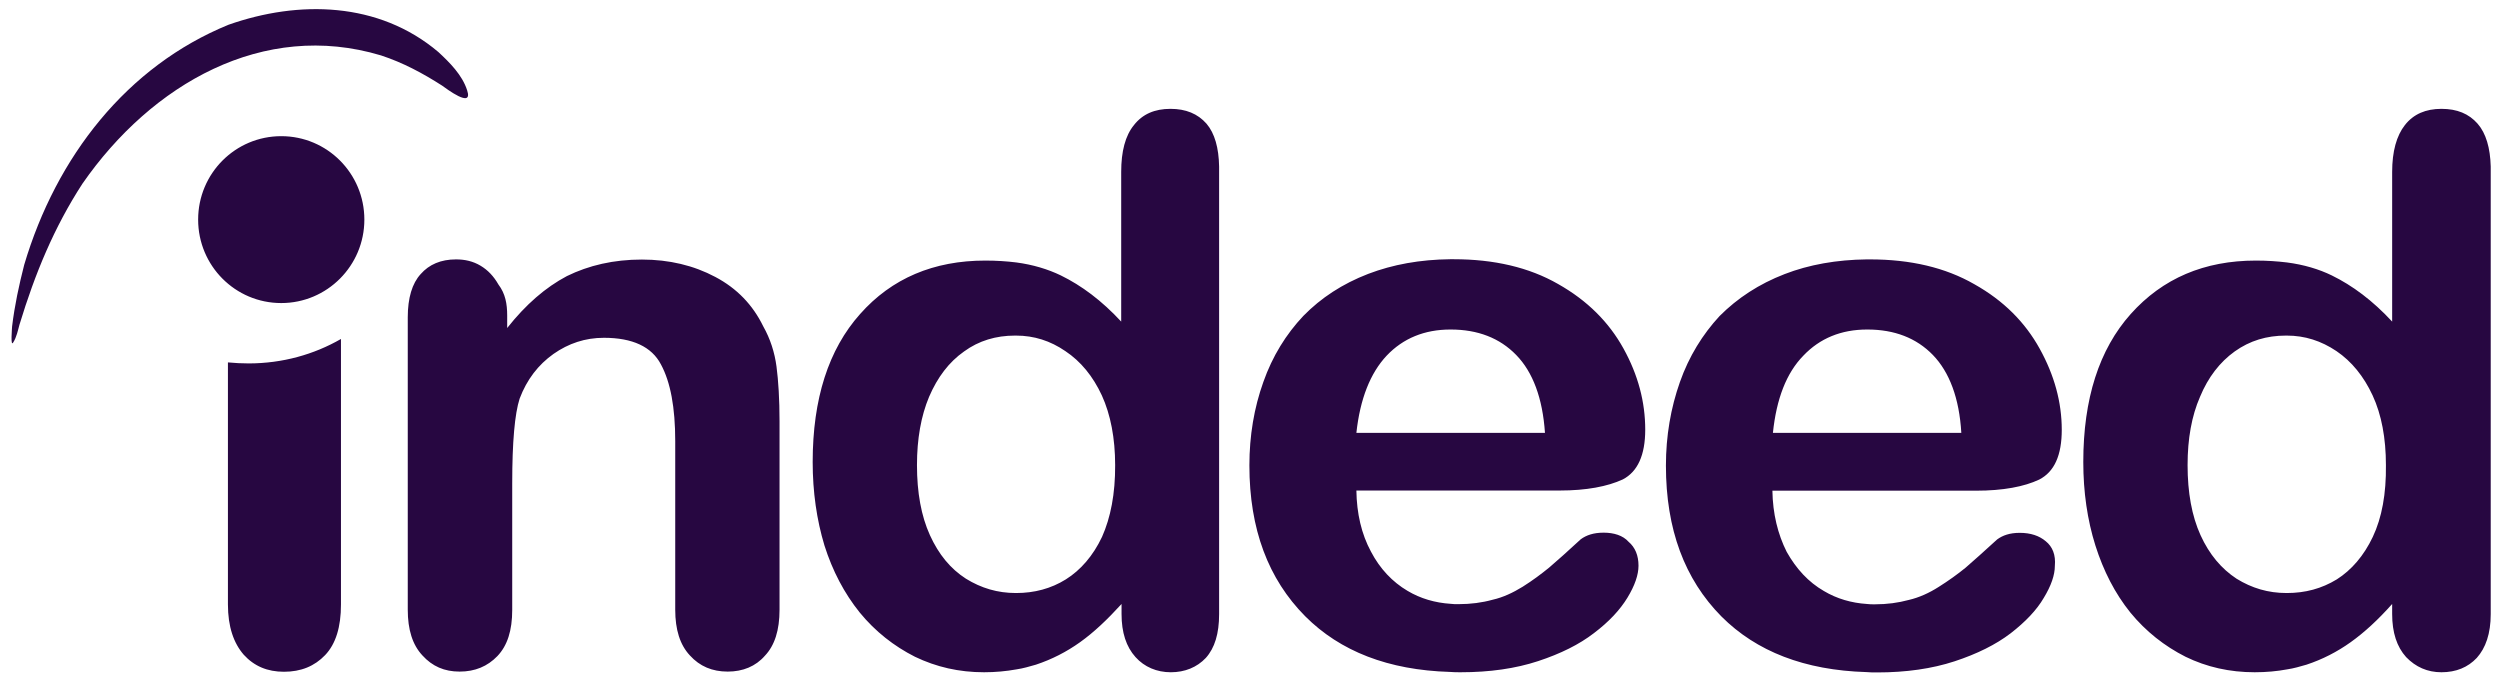
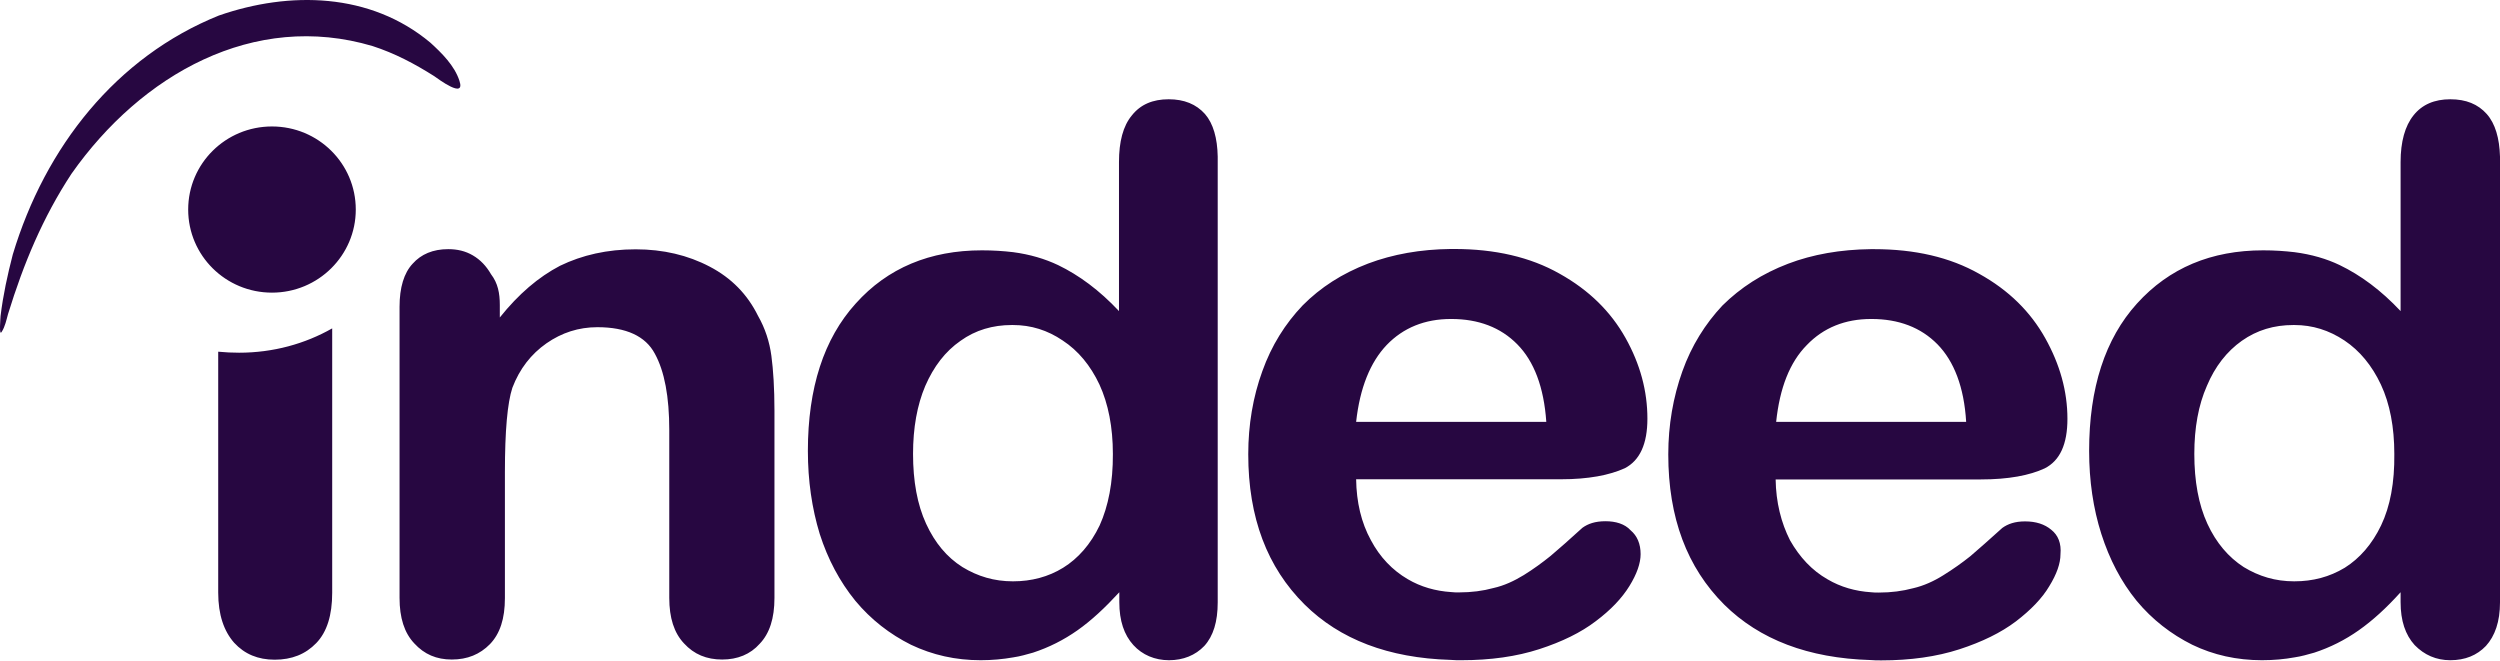
- <svg xmlns="http://www.w3.org/2000/svg" width="152" height="41" viewBox="0 0 152 41" fill="none">
-   <path fill-rule="evenodd" clip-rule="evenodd" d="M150.638 7.52C150.107 6.915 149.391 6.618 148.439 6.618C147.488 6.618 146.742 6.936 146.22 7.602C145.709 8.248 145.443 9.211 145.443 10.451V19.553C144.256 18.272 143.029 17.36 141.771 16.745C140.993 16.366 140.073 16.089 139.04 15.956C138.436 15.884 137.833 15.843 137.158 15.843C134.028 15.843 131.491 16.919 129.548 19.092C127.625 21.245 126.664 24.248 126.664 28.092C126.664 29.906 126.909 31.608 127.4 33.166C127.891 34.713 128.587 36.077 129.528 37.245C130.469 38.393 131.604 39.285 132.882 39.931C134.161 40.556 135.562 40.873 137.086 40.873C137.782 40.873 138.447 40.812 139.05 40.699C139.469 40.638 139.838 40.525 140.236 40.412C141.198 40.094 142.098 39.633 142.916 39.049C143.765 38.444 144.594 37.675 145.443 36.722V37.327C145.443 38.465 145.729 39.326 146.292 39.951C146.875 40.556 147.59 40.873 148.439 40.873C149.329 40.873 150.045 40.576 150.587 40.002C151.129 39.398 151.436 38.526 151.436 37.337V10.123C151.406 8.996 151.15 8.104 150.638 7.52ZM144.266 32.643C143.724 33.791 142.967 34.662 142.078 35.226C141.157 35.789 140.155 36.056 139.04 36.056H139.019C137.904 36.056 136.912 35.759 135.982 35.185C135.061 34.58 134.325 33.709 133.793 32.54C133.261 31.372 133.005 29.937 133.005 28.276C133.005 26.688 133.251 25.294 133.762 24.125C134.253 22.936 134.969 22.014 135.869 21.368C136.79 20.712 137.812 20.404 138.978 20.404H139.04C140.134 20.404 141.126 20.722 142.057 21.347C142.978 21.973 143.714 22.875 144.256 24.043C144.798 25.212 145.064 26.646 145.064 28.276C145.085 30.019 144.819 31.474 144.266 32.643ZM124.383 32.909C123.984 32.571 123.462 32.397 122.798 32.397C122.194 32.397 121.764 32.55 121.427 32.797C120.639 33.514 119.995 34.098 119.504 34.519C119.013 34.918 118.471 35.308 117.868 35.687C117.305 36.046 116.681 36.333 116.057 36.476C115.413 36.651 114.738 36.743 113.981 36.743C113.807 36.743 113.664 36.743 113.51 36.722C112.569 36.661 111.68 36.404 110.892 35.933C109.951 35.39 109.215 34.59 108.632 33.555C108.09 32.479 107.783 31.228 107.762 29.834H120.138C121.795 29.834 123.074 29.588 123.984 29.158C124.905 28.686 125.355 27.682 125.355 26.134C125.355 24.453 124.905 22.813 124.015 21.204C123.125 19.595 121.826 18.282 120.036 17.278C118.266 16.263 116.159 15.771 113.684 15.771H113.5C111.669 15.792 109.992 16.089 108.509 16.663C106.944 17.268 105.645 18.119 104.551 19.215C103.518 20.332 102.689 21.665 102.137 23.233C101.584 24.802 101.288 26.503 101.288 28.307C101.288 32.181 102.423 35.215 104.663 37.481C106.791 39.613 109.726 40.751 113.48 40.863C113.684 40.884 113.909 40.884 114.134 40.884C115.883 40.884 117.469 40.658 118.839 40.207C120.21 39.756 121.345 39.193 122.245 38.506C123.145 37.809 123.831 37.091 124.26 36.353C124.71 35.615 124.935 34.959 124.935 34.406C124.997 33.739 124.792 33.237 124.383 32.909ZM109.644 21.624C110.647 20.568 111.946 20.035 113.521 20.035H113.541C115.178 20.035 116.517 20.548 117.52 21.583C118.522 22.618 119.126 24.207 119.248 26.319H107.793C108.008 24.248 108.611 22.68 109.644 21.624ZM97.503 32.386C96.879 32.386 96.45 32.54 96.112 32.786C95.335 33.504 94.68 34.088 94.189 34.508C93.698 34.908 93.177 35.297 92.573 35.677C91.99 36.035 91.387 36.322 90.743 36.466C90.119 36.64 89.423 36.733 88.666 36.733C88.492 36.733 88.349 36.733 88.196 36.712C87.255 36.651 86.365 36.394 85.577 35.923C84.657 35.38 83.9 34.58 83.358 33.545C82.775 32.468 82.489 31.218 82.468 29.824H94.824C96.46 29.824 97.739 29.578 98.669 29.148C99.57 28.676 100.03 27.672 100.03 26.124C100.03 24.443 99.6 22.803 98.71 21.194C97.82 19.584 96.511 18.272 94.732 17.268C92.962 16.253 90.835 15.761 88.38 15.761H88.175C86.344 15.781 84.688 16.079 83.184 16.653C81.619 17.258 80.32 18.108 79.246 19.205C78.193 20.322 77.364 21.655 76.812 23.223C76.249 24.791 75.963 26.493 75.963 28.297C75.963 32.171 77.109 35.205 79.359 37.471C81.486 39.602 84.411 40.74 88.155 40.853C88.38 40.873 88.585 40.873 88.809 40.873C90.579 40.873 92.144 40.648 93.514 40.197C94.885 39.746 96.02 39.182 96.91 38.495C97.831 37.798 98.496 37.081 98.946 36.343C99.396 35.605 99.621 34.949 99.621 34.395C99.621 33.77 99.416 33.278 99.017 32.94C98.669 32.55 98.117 32.386 97.503 32.386ZM84.309 21.624C85.311 20.568 86.611 20.035 88.186 20.035H88.206C89.843 20.035 91.182 20.548 92.185 21.583C93.197 22.618 93.791 24.207 93.934 26.319H82.468C82.693 24.248 83.317 22.68 84.309 21.624ZM13.858 36.743V22.034C14.287 22.075 14.707 22.096 15.116 22.096C17.172 22.096 19.095 21.552 20.731 20.609V36.753C20.731 38.127 20.414 39.151 19.77 39.828C19.125 40.505 18.297 40.843 17.264 40.843C16.262 40.843 15.454 40.505 14.819 39.807C14.206 39.1 13.858 38.106 13.858 36.743ZM73.355 7.52C72.823 6.915 72.097 6.618 71.166 6.618C70.205 6.618 69.468 6.936 68.947 7.602C68.415 8.248 68.169 9.211 68.169 10.451V19.553C66.983 18.272 65.755 17.36 64.497 16.745C63.71 16.366 62.799 16.089 61.787 15.956C61.204 15.884 60.58 15.843 59.905 15.843C56.775 15.843 54.218 16.919 52.295 19.092C50.372 21.245 49.411 24.248 49.411 28.092C49.411 29.906 49.656 31.608 50.127 33.166C50.618 34.713 51.334 36.077 52.275 37.245C53.216 38.393 54.351 39.285 55.63 39.931C56.928 40.556 58.309 40.873 59.833 40.873C60.508 40.873 61.173 40.812 61.797 40.699C62.216 40.638 62.585 40.525 62.983 40.412C63.945 40.094 64.845 39.633 65.663 39.049C66.512 38.444 67.32 37.675 68.19 36.722V37.327C68.19 38.465 68.476 39.326 69.039 39.951C69.581 40.556 70.338 40.873 71.186 40.873C72.035 40.873 72.772 40.576 73.314 40.002C73.856 39.398 74.122 38.526 74.122 37.337V10.123C74.102 8.996 73.856 8.104 73.355 7.52ZM67.003 32.643C66.461 33.791 65.704 34.662 64.804 35.226C63.904 35.789 62.881 36.056 61.787 36.056H61.766C60.651 36.056 59.659 35.759 58.729 35.185C57.788 34.58 57.072 33.709 56.54 32.54C56.008 31.372 55.752 29.937 55.752 28.276C55.752 26.688 55.998 25.294 56.489 24.125C57 22.936 57.696 22.014 58.616 21.368C59.516 20.712 60.559 20.404 61.705 20.404H61.777C62.871 20.404 63.863 20.722 64.773 21.347C65.714 21.973 66.451 22.875 66.993 24.043C67.525 25.212 67.801 26.646 67.801 28.276C67.811 30.019 67.525 31.474 67.003 32.643ZM30.837 19.184V19.943C31.972 18.508 33.169 17.473 34.468 16.786C35.807 16.13 37.311 15.781 39.029 15.781C40.686 15.781 42.179 16.14 43.489 16.837C44.808 17.534 45.77 18.539 46.404 19.84C46.833 20.599 47.099 21.429 47.212 22.29C47.324 23.141 47.396 24.268 47.396 25.632V37.071C47.396 38.321 47.099 39.244 46.506 39.869C45.944 40.515 45.166 40.833 44.246 40.833C43.305 40.833 42.548 40.515 41.944 39.849C41.341 39.203 41.054 38.28 41.054 37.071V26.821C41.054 24.781 40.768 23.233 40.185 22.157C39.623 21.081 38.456 20.538 36.718 20.538C35.582 20.538 34.57 20.876 33.649 21.521C32.729 22.177 32.033 23.069 31.593 24.238C31.297 25.16 31.143 26.862 31.143 29.393V37.081C31.143 38.342 30.847 39.254 30.243 39.889C29.64 40.515 28.883 40.833 27.942 40.833C27.021 40.833 26.285 40.515 25.682 39.849C25.078 39.203 24.792 38.28 24.792 37.071V19.287C24.792 18.119 25.058 17.227 25.579 16.663C26.091 16.079 26.807 15.771 27.727 15.771C28.269 15.771 28.76 15.884 29.21 16.151C29.66 16.417 30.018 16.796 30.305 17.299C30.724 17.852 30.837 18.467 30.837 19.184ZM13.899 1.503C18.154 0.007 23.022 0.089 26.653 3.164C27.328 3.789 28.106 4.558 28.402 5.491C28.781 6.639 27.124 5.378 26.878 5.204C25.692 4.445 24.505 3.81 23.166 3.369C16.006 1.216 9.225 5.101 5.011 11.169C3.282 13.834 2.126 16.642 1.185 19.738C1.093 20.076 1.001 20.517 0.807 20.814C0.623 21.152 0.735 19.912 0.735 19.851C0.889 18.57 1.155 17.34 1.472 16.099C3.425 9.519 7.721 4.025 13.899 1.503ZM22.153 13.352C22.153 16.151 19.892 18.426 17.1 18.426C14.308 18.426 12.047 16.161 12.047 13.352C12.047 10.544 14.308 8.279 17.1 8.279C19.892 8.279 22.153 10.544 22.153 13.352Z" fill="#270741" />
+ <svg xmlns="http://www.w3.org/2000/svg" width="106" height="28" viewBox="0 0 106 28" fill="none">
+   <path fill-rule="evenodd" clip-rule="evenodd" d="M105.439 4.835C105.065 4.416 104.561 4.209 103.893 4.209C103.224 4.209 102.699 4.43 102.332 4.892C101.972 5.341 101.785 6.01 101.785 6.871V13.19C100.951 12.301 100.088 11.667 99.203 11.24C98.656 10.977 98.009 10.785 97.282 10.692C96.858 10.643 96.434 10.614 95.959 10.614C93.758 10.614 91.974 11.361 90.608 12.87C89.256 14.364 88.579 16.45 88.579 19.119C88.579 20.378 88.752 21.559 89.097 22.641C89.443 23.716 89.932 24.662 90.593 25.474C91.255 26.271 92.053 26.89 92.953 27.338C93.852 27.772 94.837 27.993 95.909 27.993C96.398 27.993 96.865 27.95 97.29 27.872C97.585 27.829 97.844 27.751 98.124 27.673C98.8 27.452 99.433 27.132 100.009 26.726C100.606 26.306 101.188 25.773 101.785 25.111V25.53C101.785 26.32 101.987 26.918 102.382 27.352C102.792 27.772 103.296 27.993 103.893 27.993C104.518 27.993 105.022 27.787 105.403 27.388C105.784 26.968 106 26.363 106 25.538V6.643C105.978 5.86 105.799 5.241 105.439 4.835ZM100.958 22.278C100.577 23.075 100.045 23.68 99.419 24.072C98.771 24.463 98.067 24.648 97.282 24.648H97.268C96.484 24.648 95.787 24.442 95.132 24.043C94.485 23.623 93.967 23.018 93.593 22.207C93.219 21.396 93.039 20.399 93.039 19.247C93.039 18.143 93.212 17.176 93.571 16.364C93.916 15.539 94.42 14.898 95.053 14.45C95.7 13.995 96.419 13.781 97.239 13.781H97.282C98.052 13.781 98.75 14.002 99.404 14.436C100.052 14.87 100.57 15.496 100.951 16.307C101.332 17.119 101.519 18.115 101.519 19.247C101.533 20.456 101.346 21.467 100.958 22.278ZM86.975 22.463C86.695 22.228 86.328 22.107 85.861 22.107C85.436 22.107 85.134 22.214 84.897 22.385C84.343 22.883 83.89 23.289 83.545 23.581C83.199 23.858 82.818 24.129 82.394 24.392C81.998 24.641 81.559 24.84 81.121 24.94C80.668 25.061 80.193 25.125 79.661 25.125C79.538 25.125 79.438 25.125 79.33 25.111C78.668 25.068 78.042 24.89 77.488 24.563C76.827 24.186 76.309 23.63 75.899 22.912C75.518 22.164 75.302 21.296 75.287 20.328H83.991C85.156 20.328 86.055 20.157 86.695 19.859C87.342 19.531 87.659 18.834 87.659 17.759C87.659 16.592 87.342 15.453 86.717 14.336C86.091 13.219 85.177 12.308 83.919 11.61C82.674 10.906 81.193 10.564 79.452 10.564H79.323C78.035 10.579 76.856 10.785 75.813 11.183C74.712 11.603 73.799 12.194 73.029 12.956C72.303 13.731 71.72 14.656 71.332 15.745C70.943 16.834 70.735 18.015 70.735 19.268C70.735 21.958 71.533 24.064 73.108 25.637C74.604 27.117 76.668 27.907 79.308 27.986C79.452 28 79.61 28 79.769 28C80.999 28 82.113 27.843 83.077 27.53C84.041 27.217 84.839 26.826 85.472 26.349C86.105 25.865 86.587 25.367 86.889 24.855C87.206 24.342 87.364 23.887 87.364 23.502C87.407 23.04 87.263 22.691 86.975 22.463ZM76.611 14.628C77.316 13.895 78.229 13.525 79.337 13.525H79.351C80.502 13.525 81.444 13.881 82.149 14.599C82.854 15.318 83.278 16.421 83.365 17.887H75.309C75.46 16.45 75.885 15.361 76.611 14.628ZM68.073 22.1C67.635 22.1 67.332 22.207 67.095 22.378C66.549 22.876 66.088 23.282 65.743 23.573C65.398 23.851 65.031 24.121 64.606 24.385C64.197 24.634 63.772 24.833 63.319 24.933C62.88 25.054 62.391 25.118 61.859 25.118C61.737 25.118 61.636 25.118 61.528 25.104C60.866 25.061 60.24 24.883 59.687 24.556C59.039 24.178 58.507 23.623 58.126 22.904C57.716 22.157 57.514 21.289 57.5 20.321H66.189C67.34 20.321 68.239 20.15 68.893 19.852C69.526 19.524 69.85 18.827 69.85 17.752C69.85 16.585 69.548 15.446 68.922 14.329C68.296 13.212 67.376 12.301 66.124 11.603C64.88 10.899 63.384 10.557 61.657 10.557H61.514C60.226 10.571 59.061 10.778 58.004 11.176C56.903 11.596 55.99 12.187 55.234 12.948C54.494 13.724 53.911 14.649 53.523 15.738C53.127 16.827 52.926 18.008 52.926 19.261C52.926 21.951 53.731 24.057 55.314 25.63C56.81 27.11 58.867 27.9 61.499 27.979C61.657 27.993 61.801 27.993 61.96 27.993C63.204 27.993 64.304 27.836 65.268 27.523C66.232 27.21 67.03 26.819 67.656 26.342C68.303 25.858 68.771 25.36 69.088 24.847C69.404 24.335 69.562 23.88 69.562 23.495C69.562 23.061 69.418 22.72 69.138 22.485C68.893 22.214 68.505 22.1 68.073 22.1ZM58.795 14.628C59.5 13.895 60.413 13.525 61.521 13.525H61.535C62.686 13.525 63.628 13.881 64.333 14.599C65.045 15.318 65.462 16.421 65.563 17.887H57.5C57.658 16.45 58.097 15.361 58.795 14.628ZM9.252 25.125V14.912C9.554 14.941 9.849 14.955 10.137 14.955C11.582 14.955 12.935 14.578 14.085 13.923V25.132C14.085 26.086 13.863 26.797 13.409 27.267C12.956 27.737 12.374 27.971 11.647 27.971C10.942 27.971 10.374 27.737 9.928 27.253C9.497 26.762 9.252 26.071 9.252 25.125ZM51.092 4.835C50.718 4.416 50.207 4.209 49.552 4.209C48.876 4.209 48.358 4.43 47.992 4.892C47.617 5.341 47.445 6.01 47.445 6.871V13.19C46.611 12.301 45.747 11.667 44.863 11.24C44.309 10.977 43.669 10.785 42.957 10.692C42.547 10.643 42.108 10.614 41.633 10.614C39.432 10.614 37.634 11.361 36.282 12.87C34.93 14.364 34.254 16.45 34.254 19.119C34.254 20.378 34.426 21.559 34.757 22.641C35.102 23.716 35.606 24.662 36.267 25.474C36.929 26.271 37.728 26.89 38.627 27.338C39.54 27.772 40.511 27.993 41.583 27.993C42.058 27.993 42.525 27.95 42.964 27.872C43.259 27.829 43.518 27.751 43.798 27.673C44.474 27.452 45.107 27.132 45.683 26.726C46.28 26.306 46.848 25.773 47.459 25.111V25.53C47.459 26.32 47.661 26.918 48.056 27.352C48.438 27.772 48.97 27.993 49.567 27.993C50.164 27.993 50.682 27.787 51.063 27.388C51.444 26.968 51.631 26.363 51.631 25.538V6.643C51.617 5.86 51.444 5.241 51.092 4.835ZM46.625 22.278C46.244 23.075 45.712 23.68 45.078 24.072C44.446 24.463 43.726 24.648 42.957 24.648H42.942C42.158 24.648 41.461 24.442 40.806 24.043C40.144 23.623 39.641 23.018 39.267 22.207C38.893 21.396 38.713 20.399 38.713 19.247C38.713 18.143 38.886 17.176 39.231 16.364C39.59 15.539 40.08 14.898 40.727 14.45C41.36 13.995 42.094 13.781 42.899 13.781H42.95C43.719 13.781 44.417 14.002 45.057 14.436C45.719 14.87 46.236 15.496 46.618 16.307C46.992 17.119 47.186 18.115 47.186 19.247C47.193 20.456 46.992 21.467 46.625 22.278ZM21.192 12.934V13.461C21.99 12.464 22.832 11.746 23.745 11.269C24.687 10.813 25.745 10.571 26.953 10.571C28.118 10.571 29.168 10.82 30.089 11.304C31.017 11.788 31.693 12.486 32.139 13.39C32.441 13.916 32.628 14.493 32.707 15.09C32.786 15.681 32.837 16.464 32.837 17.41V25.353C32.837 26.221 32.628 26.861 32.211 27.296C31.815 27.744 31.269 27.964 30.621 27.964C29.96 27.964 29.427 27.744 29.003 27.281C28.579 26.833 28.377 26.192 28.377 25.353V18.236C28.377 16.82 28.176 15.745 27.766 14.998C27.37 14.251 26.55 13.873 25.328 13.873C24.529 13.873 23.817 14.108 23.17 14.557C22.522 15.012 22.033 15.631 21.724 16.443C21.515 17.083 21.408 18.265 21.408 20.022V25.36C21.408 26.235 21.199 26.869 20.775 27.31C20.35 27.744 19.818 27.964 19.156 27.964C18.509 27.964 17.991 27.744 17.567 27.281C17.142 26.833 16.941 26.192 16.941 25.353V13.005C16.941 12.194 17.128 11.575 17.495 11.183C17.854 10.778 18.358 10.564 19.005 10.564C19.387 10.564 19.732 10.643 20.048 10.828C20.365 11.013 20.616 11.276 20.818 11.625C21.113 12.009 21.192 12.436 21.192 12.934ZM9.281 0.658C12.273 -0.381 15.697 -0.324 18.25 1.811C18.725 2.245 19.271 2.779 19.48 3.426C19.746 4.223 18.581 3.348 18.408 3.227C17.574 2.7 16.74 2.259 15.797 1.953C10.762 0.459 5.994 3.156 3.03 7.369C1.815 9.219 1.002 11.169 0.34 13.318C0.276 13.553 0.211 13.859 0.074 14.066C-0.055 14.3 0.024 13.439 0.024 13.397C0.132 12.507 0.319 11.653 0.542 10.792C1.916 6.223 4.936 2.409 9.281 0.658ZM15.085 8.885C15.085 10.828 13.496 12.408 11.532 12.408C9.569 12.408 7.979 10.835 7.979 8.885C7.979 6.935 9.569 5.362 11.532 5.362C13.496 5.362 15.085 6.935 15.085 8.885Z" fill="#270741" />
</svg>
